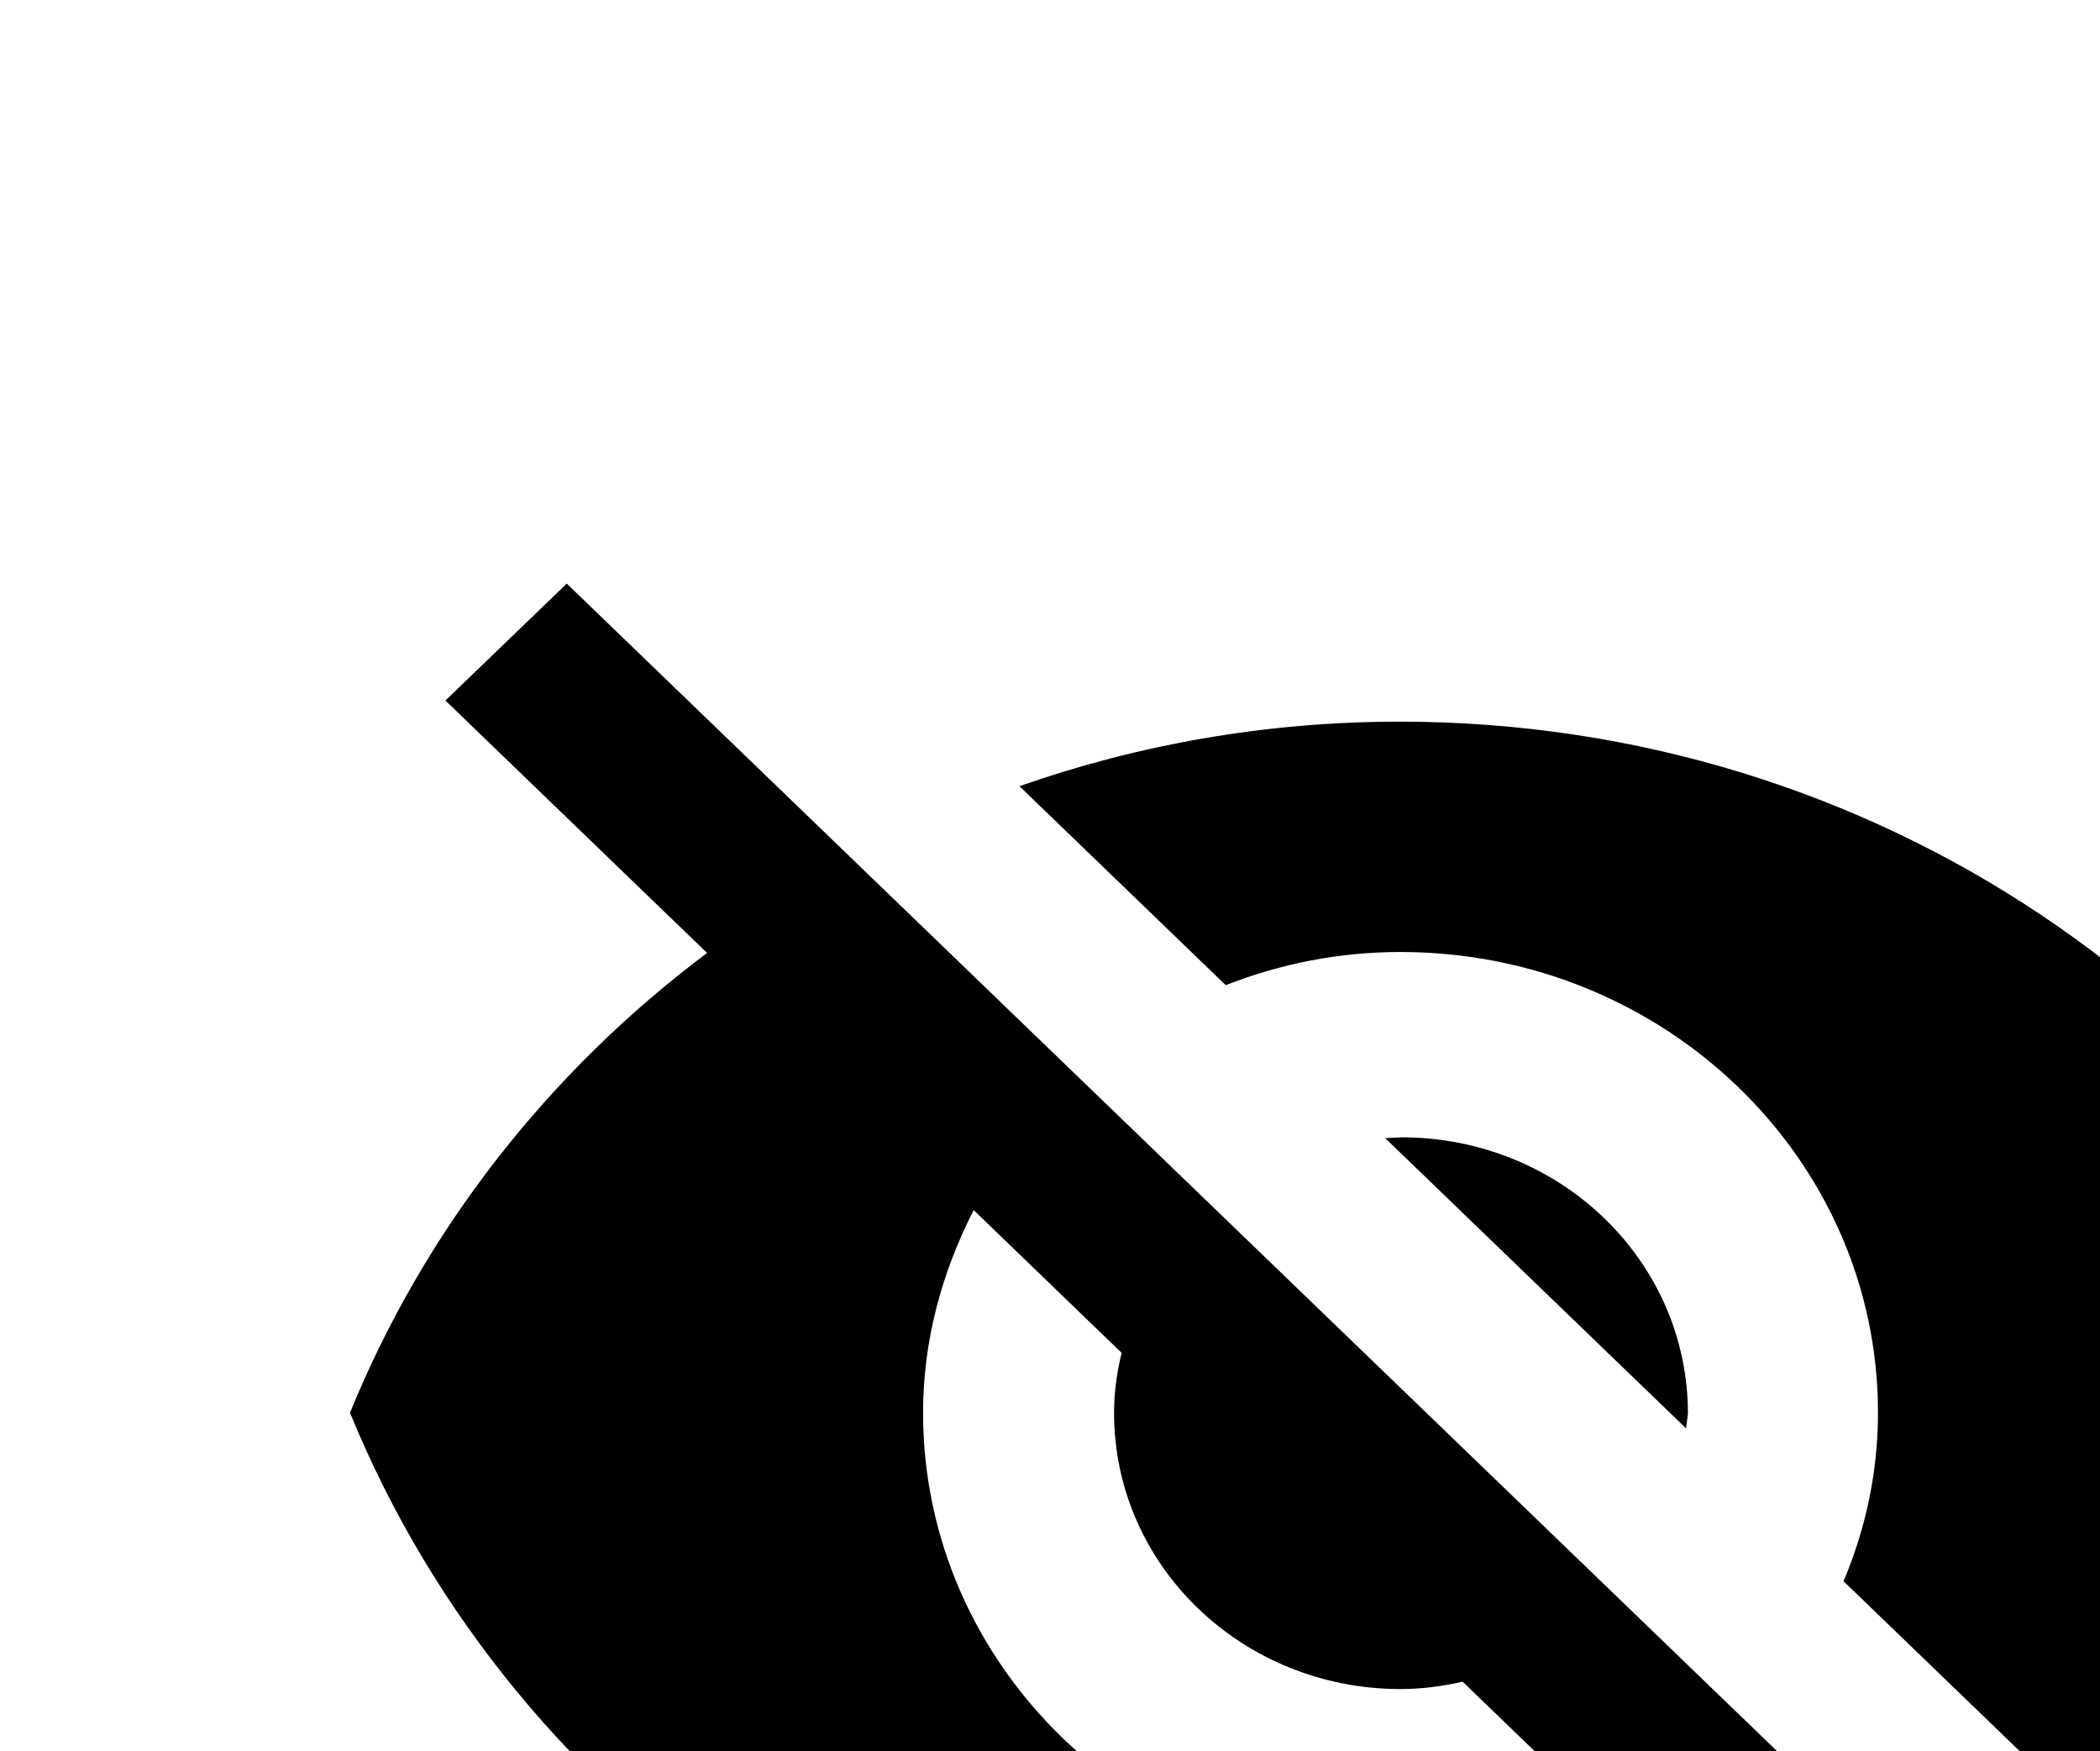
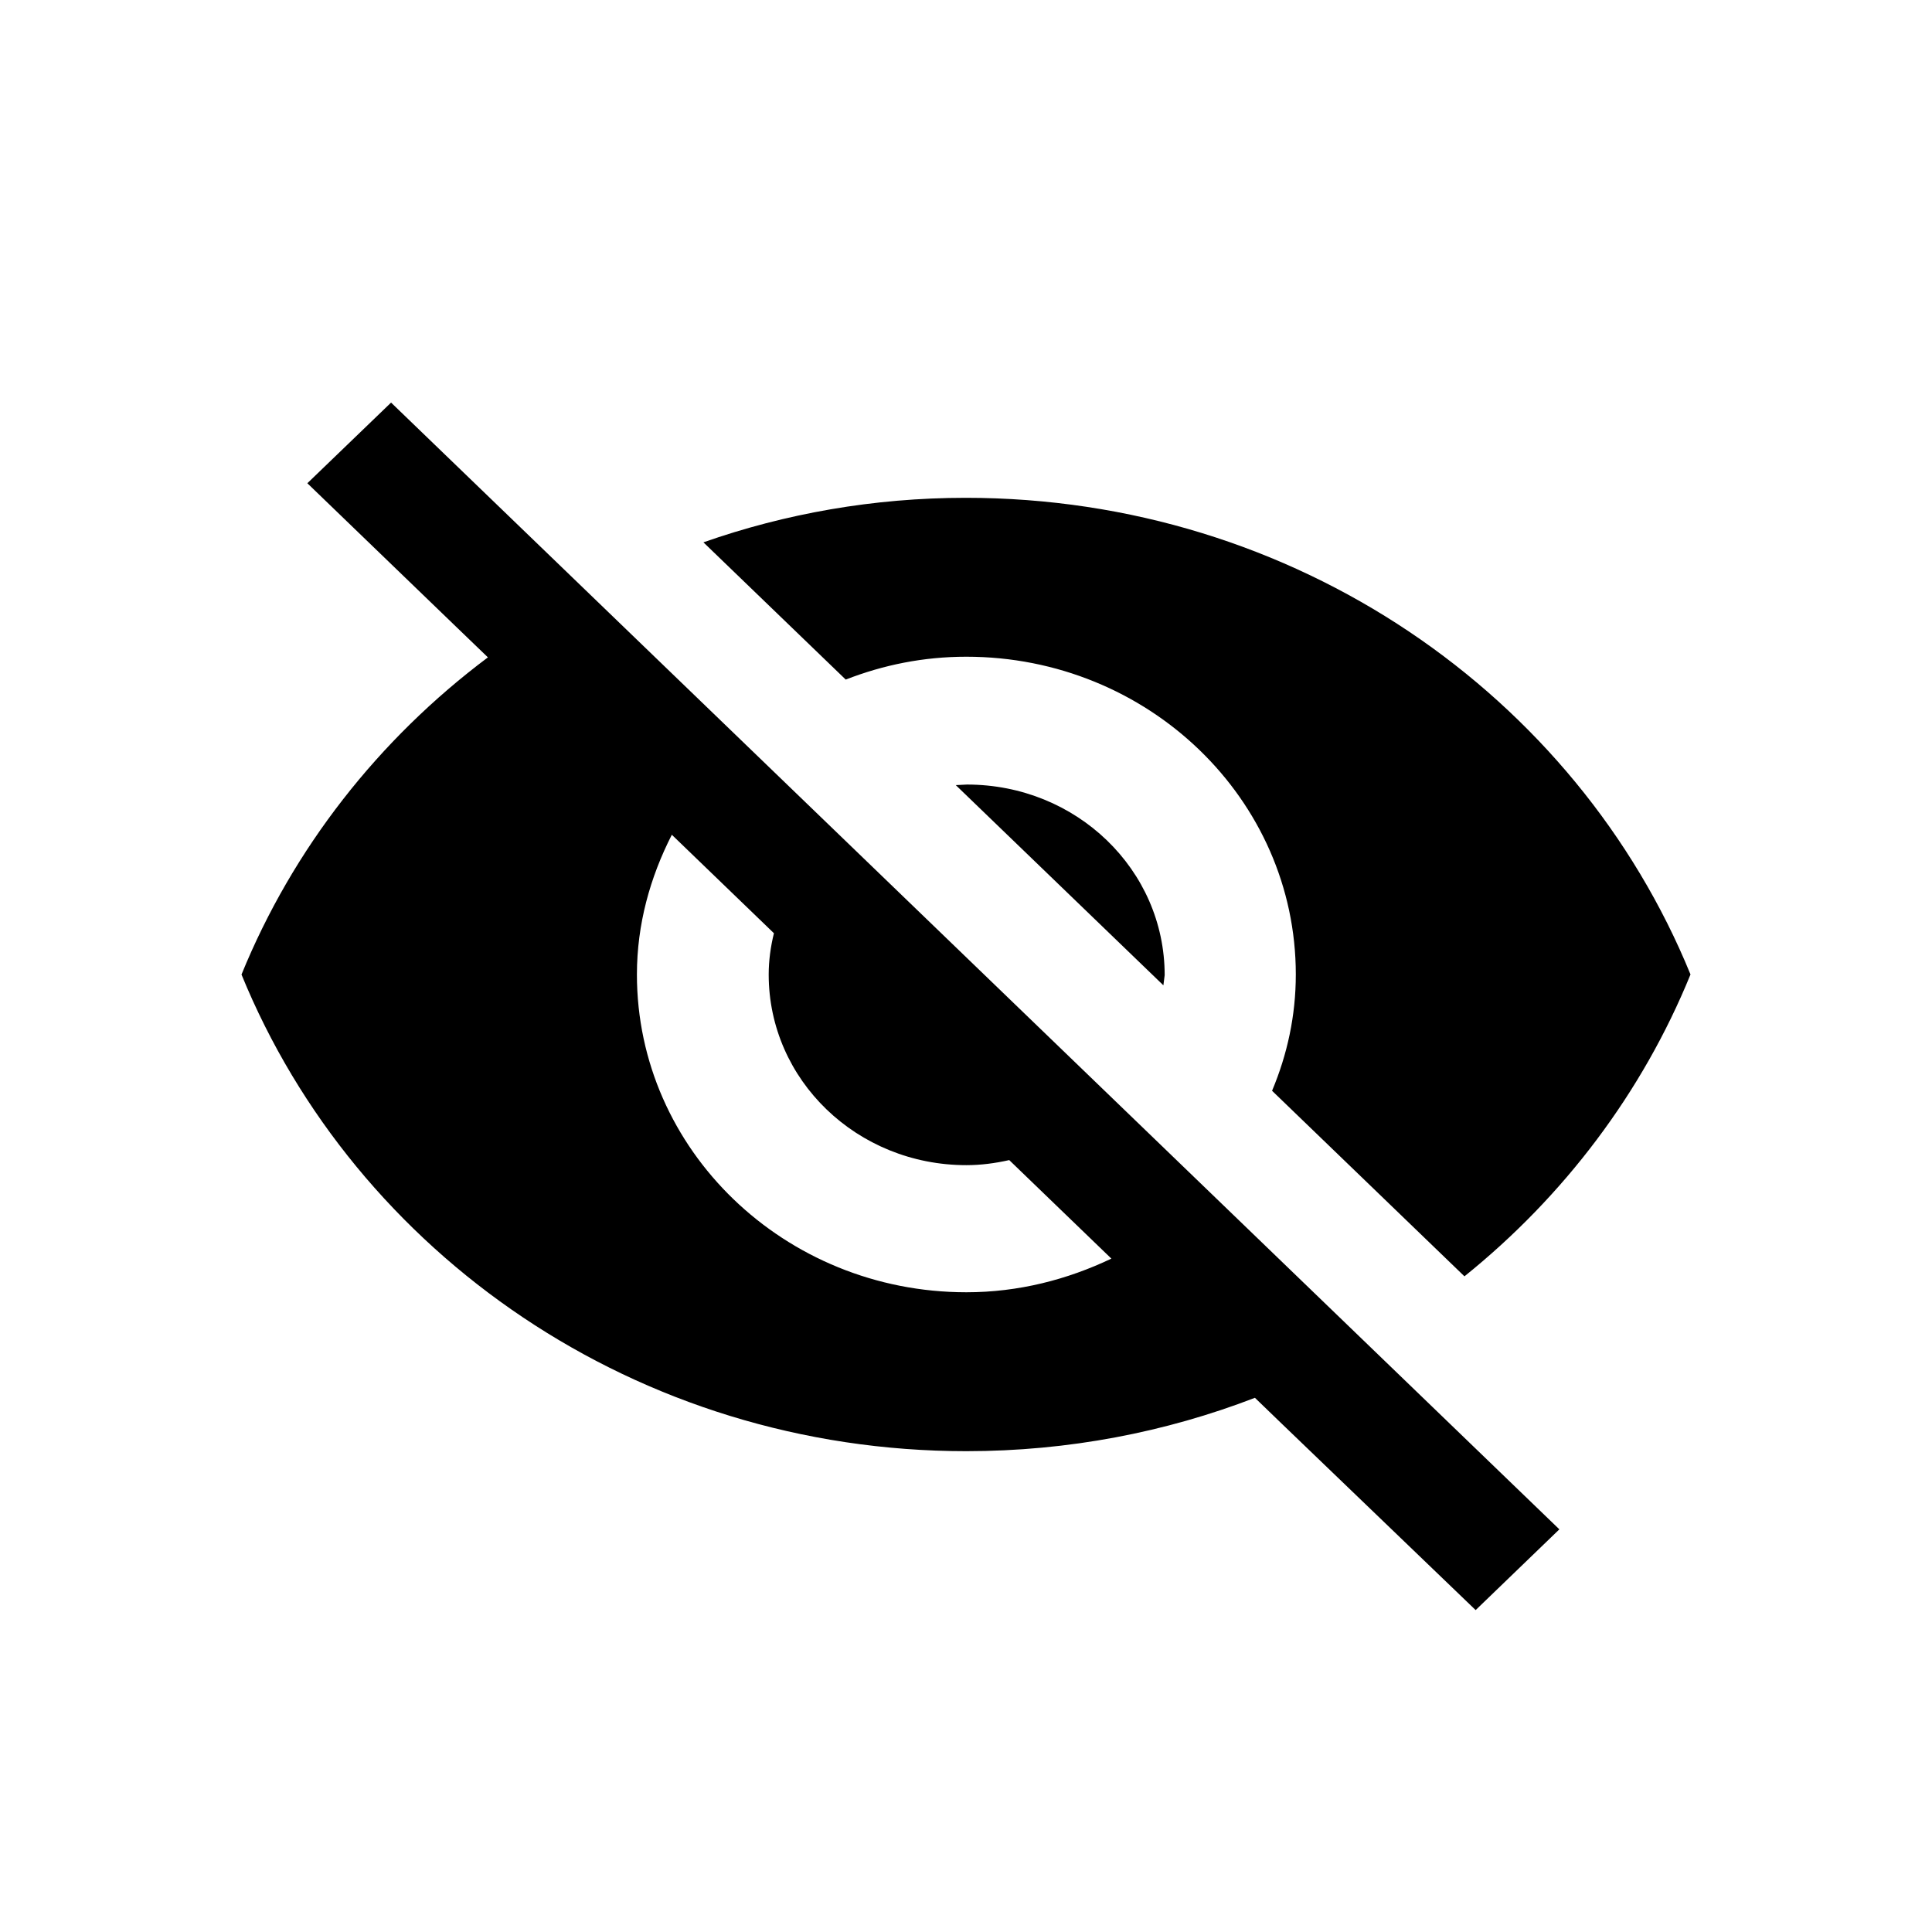
- <svg xmlns="http://www.w3.org/2000/svg" fill="none" view-box="0 0 24 24">
+ <svg xmlns="http://www.w3.org/2000/svg" fill="none" viewBox="0 0 24 24">
  <path d="m12.004 8.158c2.259 0 4.093 1.768 4.093 3.947 0 .513-.106.995-.295 1.445l2.39 2.305c1.236-.995 2.21-2.282 2.808-3.75-1.416-3.466-4.911-5.921-9.004-5.921-1.146 0-2.243.197-3.258.553l1.768 1.705c.467-.182.966-.284 1.498-.284zm-8.186-2.155 1.866 1.8.377.363c-1.359 1.018-2.423 2.376-3.061 3.94 1.416 3.466 4.911 5.921 9.004 5.921 1.269 0 2.48-.237 3.585-.663l.344.332 2.398 2.305 1.04-1.003-14.513-13.997zm4.527 4.366 1.269 1.224c-.041.166-.065.34-.065.513 0 1.31 1.097 2.368 2.456 2.368.18 0 .36-.024.532-.063l1.269 1.224c-.548.261-1.154.418-1.801.418-2.259 0-4.093-1.768-4.093-3.947 0-.624.164-1.208.434-1.737zm3.528-.616 2.579 2.487.016-.126c0-1.311-1.097-2.368-2.456-2.368z" fill="currentColor" />
</svg>
